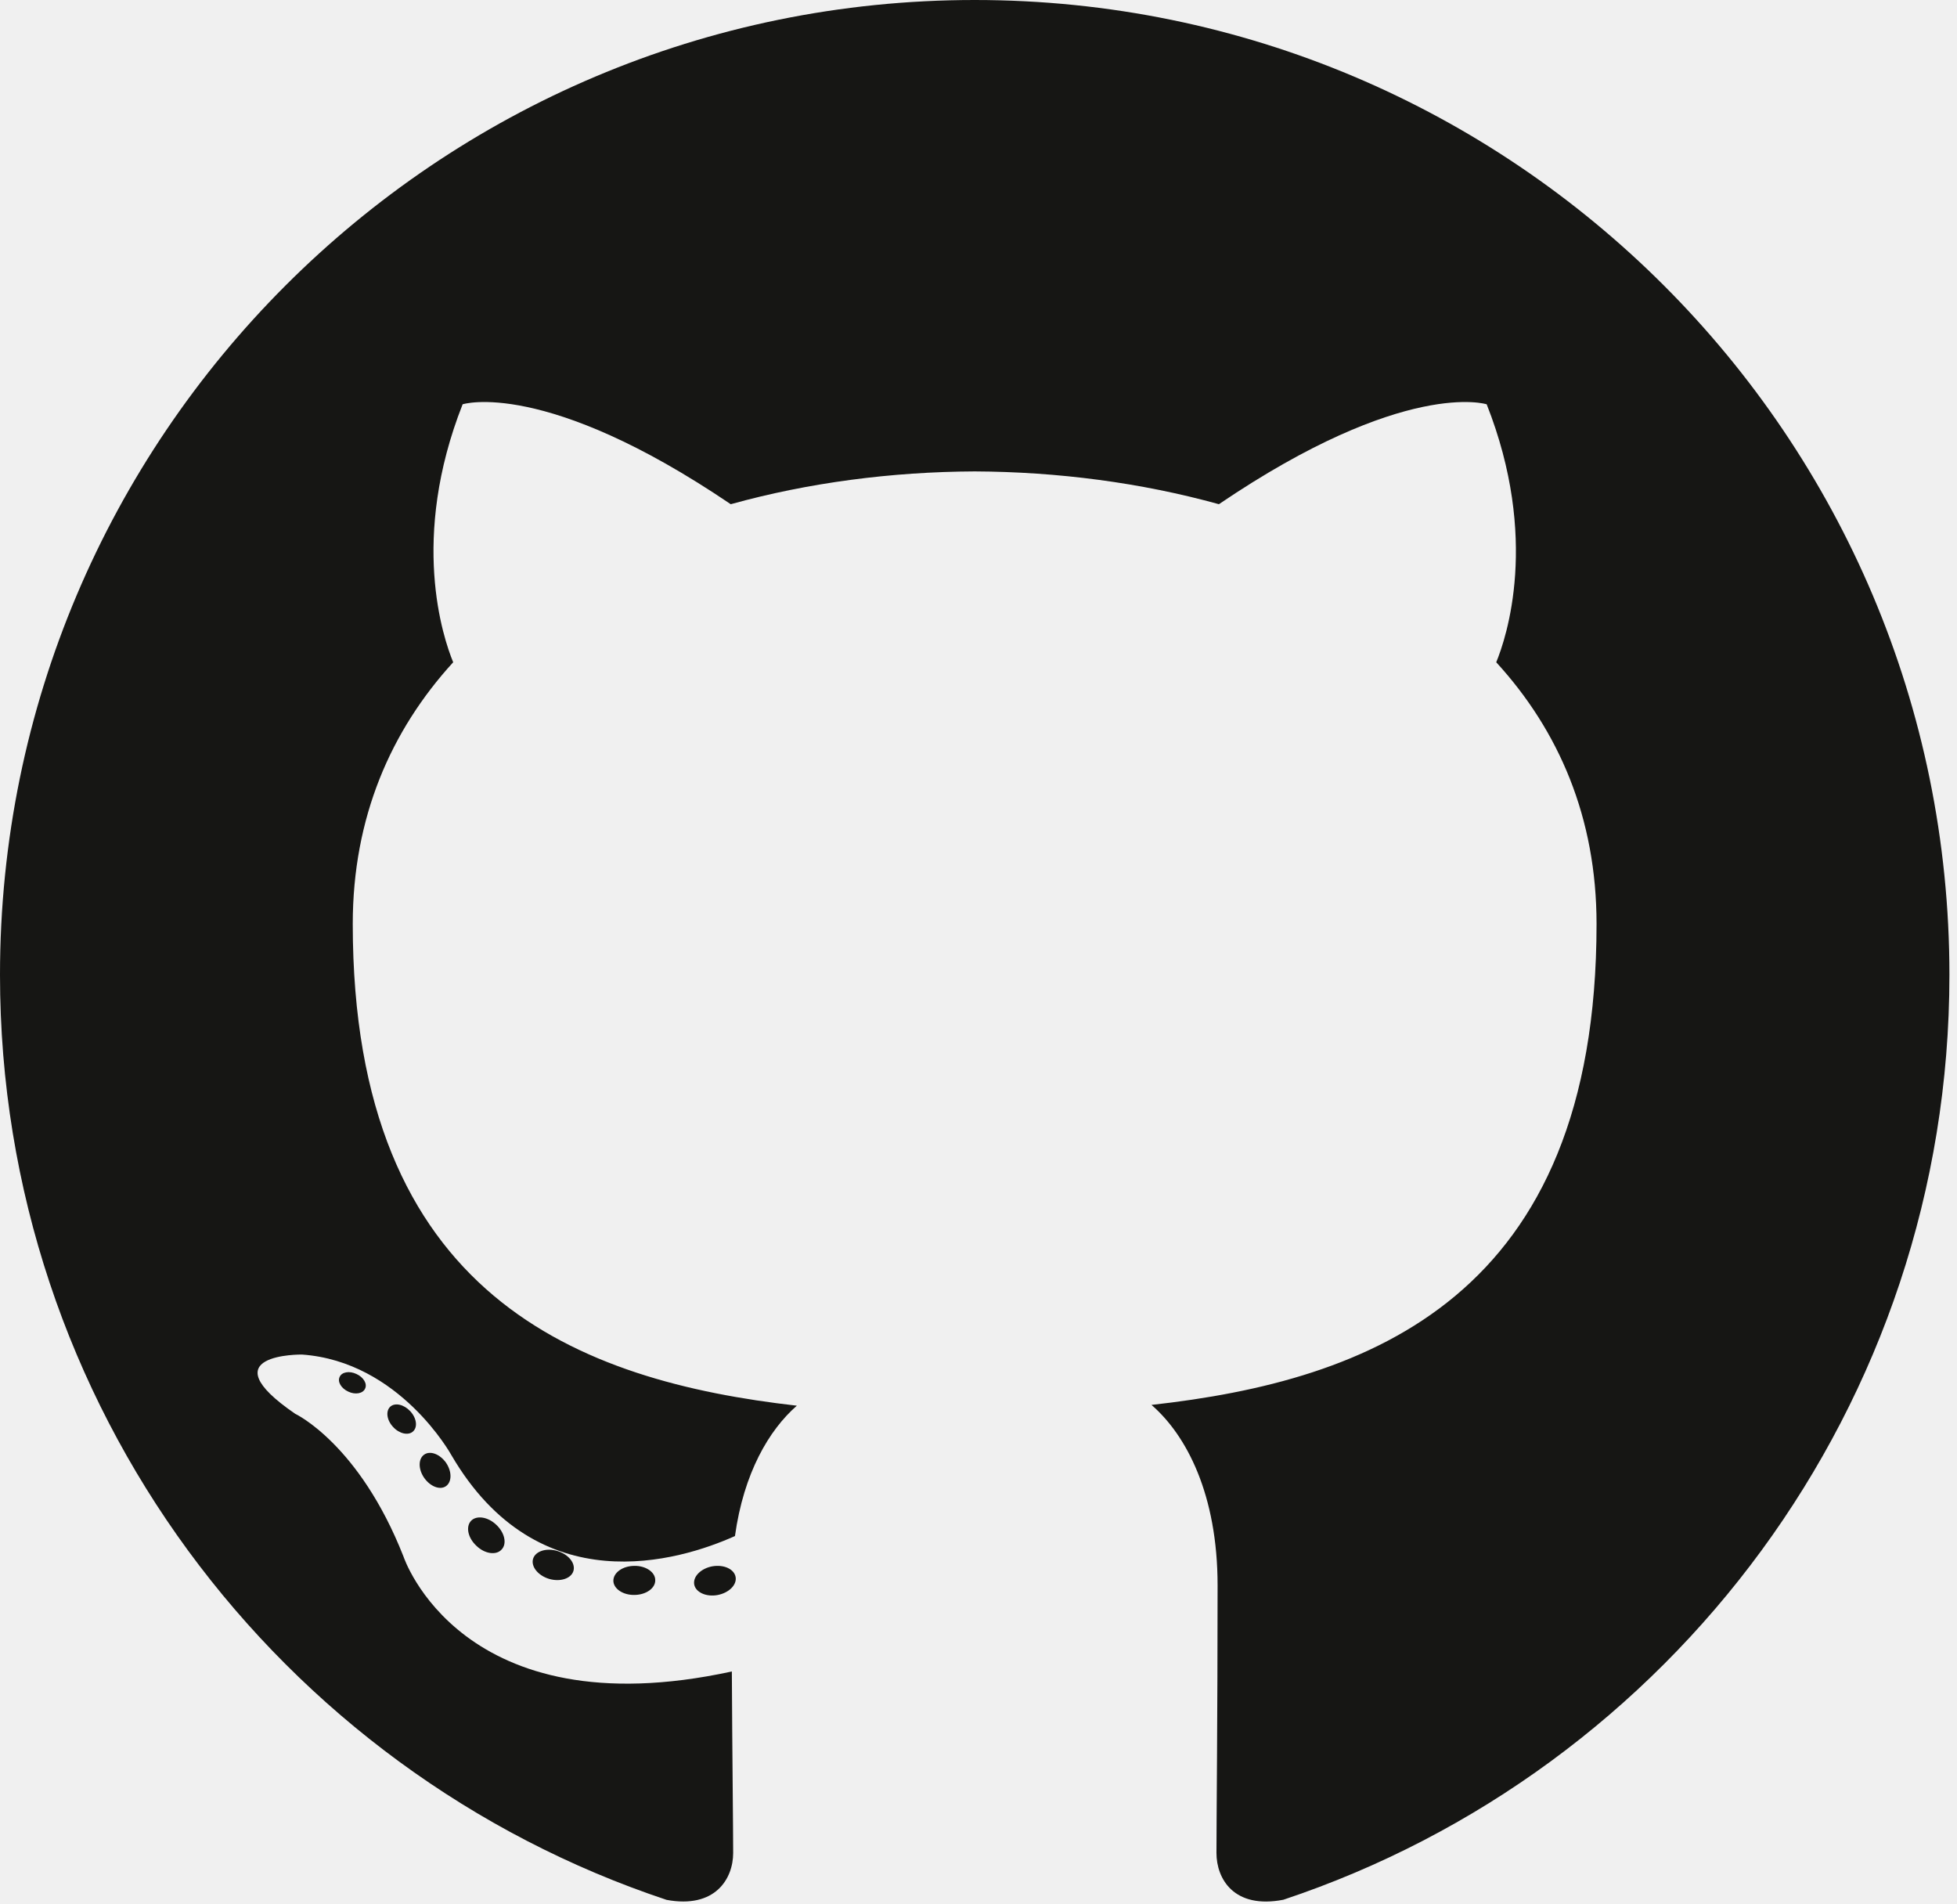
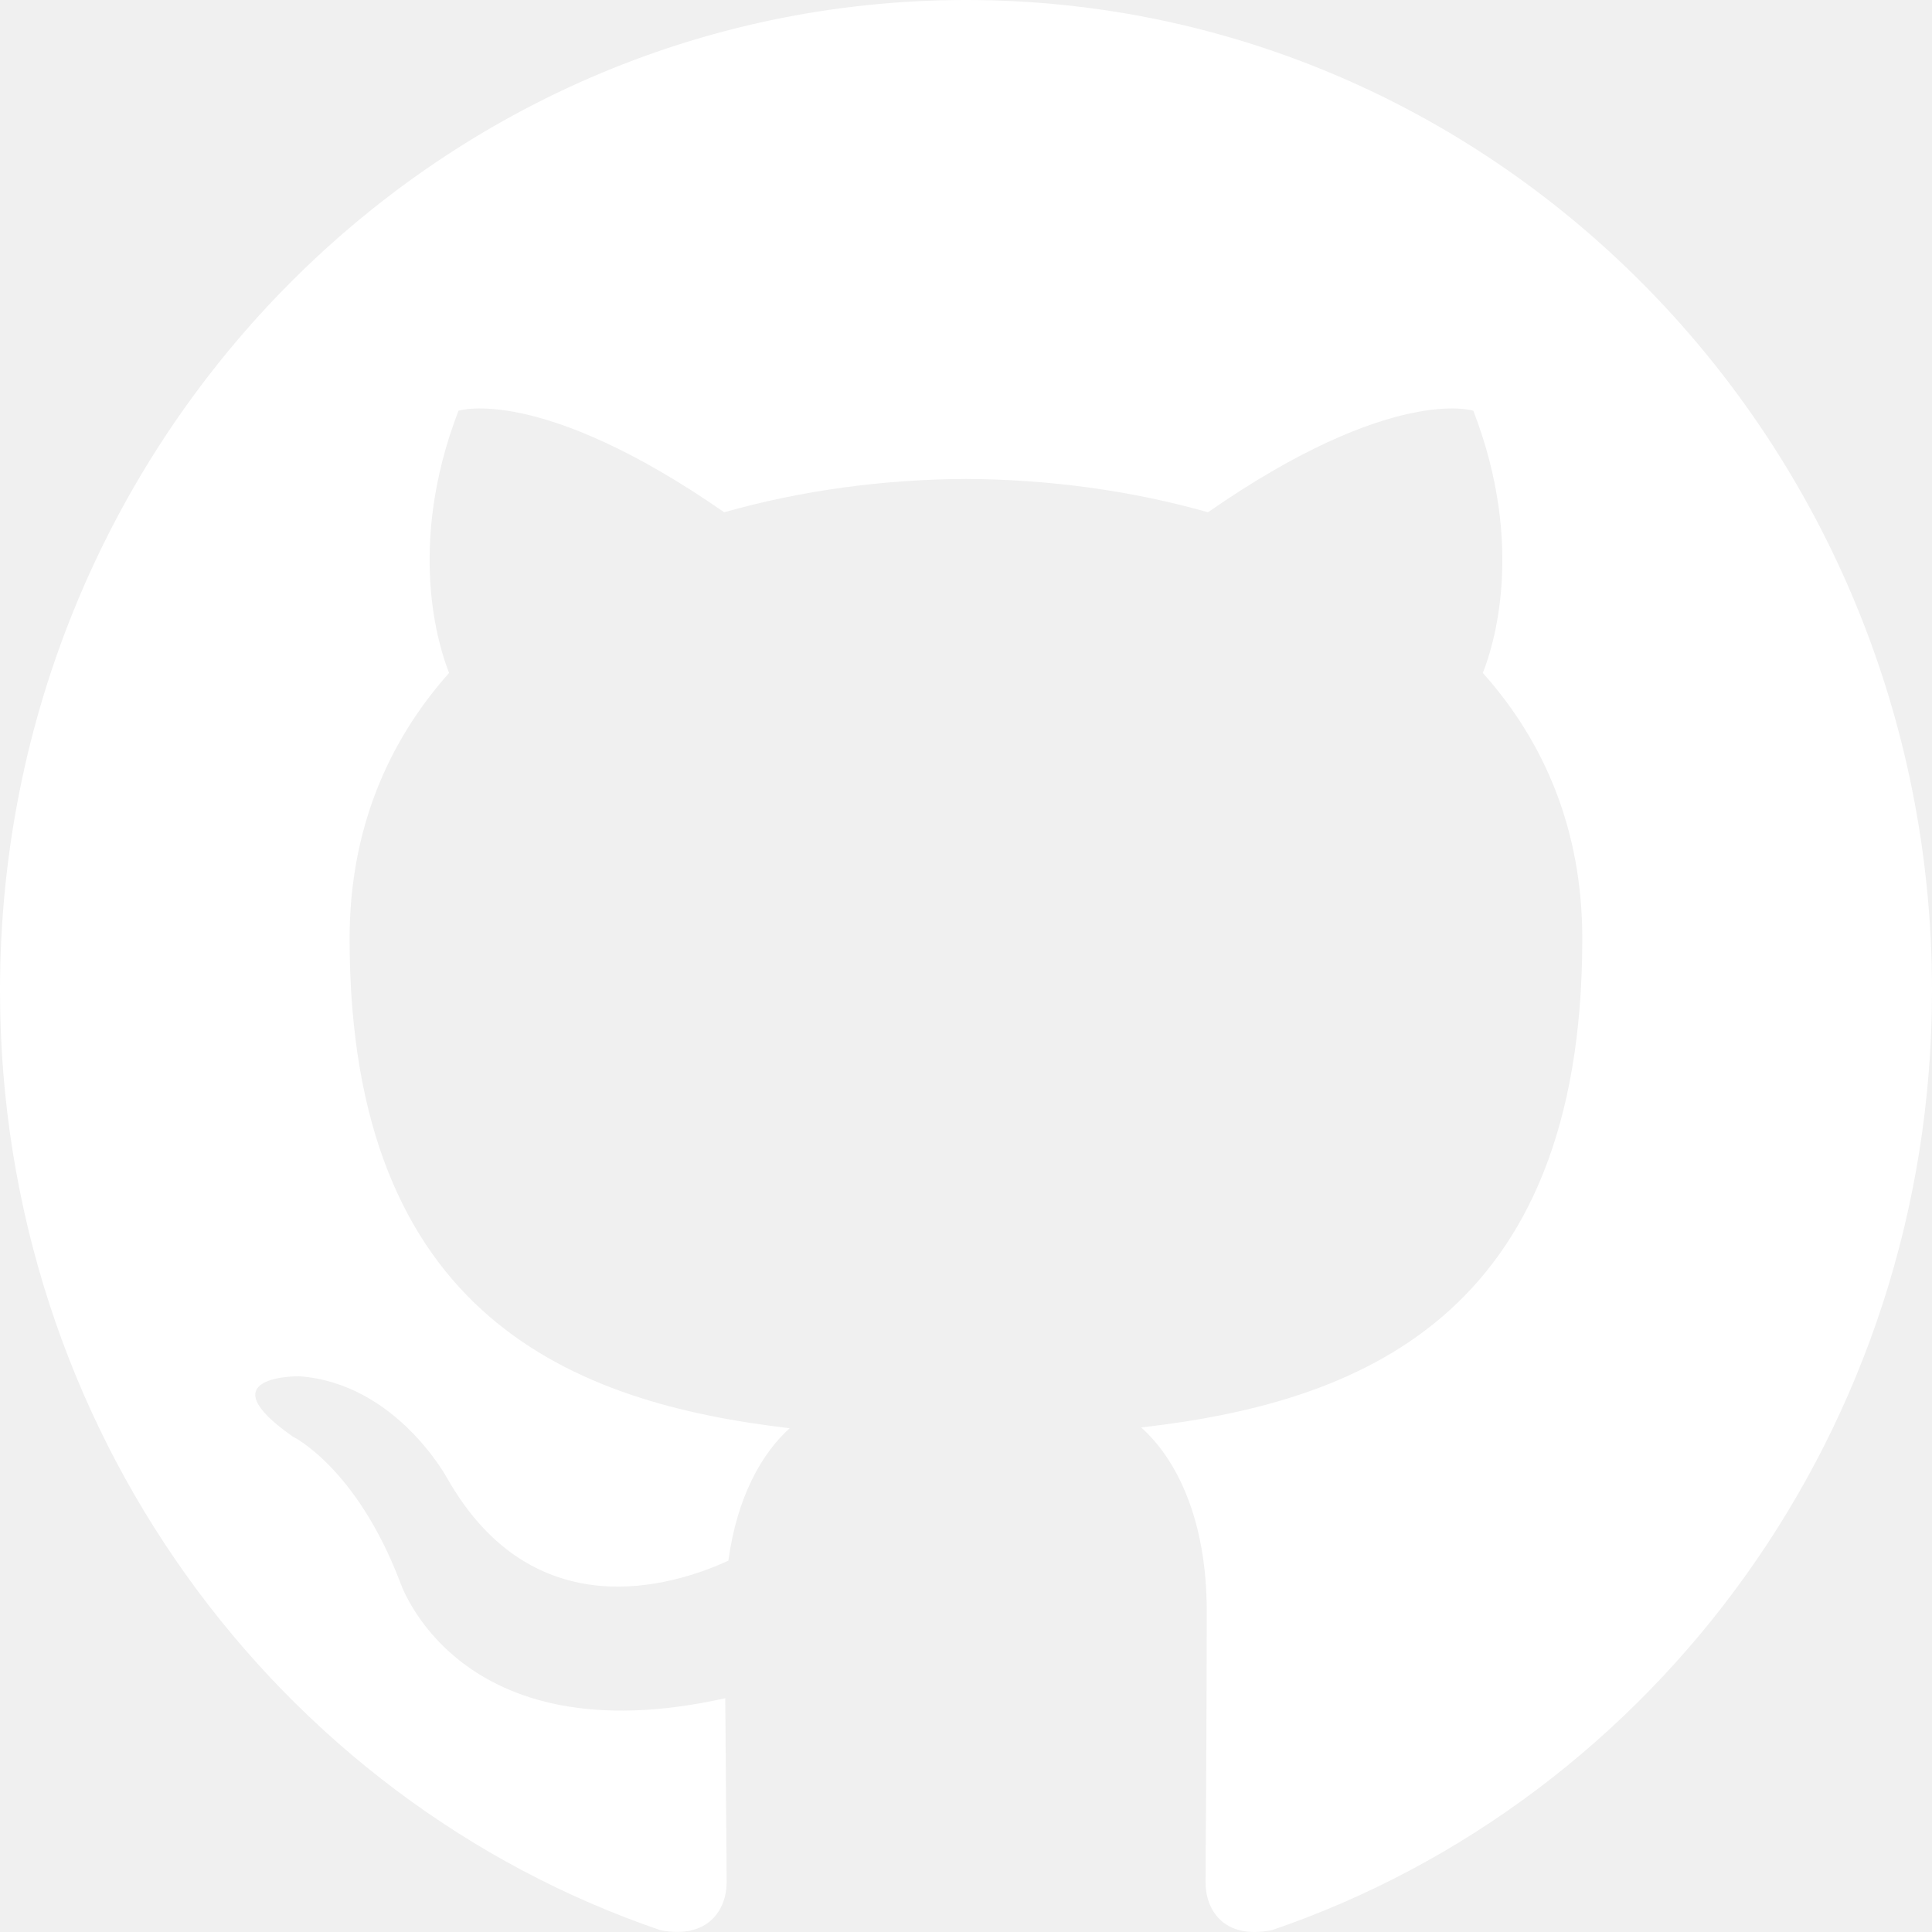
- <svg xmlns="http://www.w3.org/2000/svg" width="2500" height="2432" viewBox="0 0 256 249" preserveAspectRatio="xMinYMin meet">
-   <g fill="#161614">
-     <path d="M127.505 0C57.095 0 0 57.085 0 127.505c0 56.336 36.534 104.13 87.196 120.99 6.372 1.18 8.712-2.766 8.712-6.134 0-3.04-.119-13.085-.173-23.739-35.473 7.713-42.958-15.044-42.958-15.044-5.8-14.738-14.157-18.656-14.157-18.656-11.568-7.914.872-7.752.872-7.752 12.804.9 19.546 13.14 19.546 13.14 11.372 19.493 29.828 13.857 37.104 10.6 1.144-8.242 4.449-13.866 8.095-17.05-28.32-3.225-58.092-14.158-58.092-63.014 0-13.92 4.981-25.295 13.138-34.224-1.324-3.212-5.688-16.18 1.235-33.743 0 0 10.707-3.427 35.073 13.07 10.17-2.826 21.078-4.242 31.914-4.29 10.836.048 21.752 1.464 31.942 4.29 24.337-16.497 35.029-13.07 35.029-13.07 6.94 17.563 2.574 30.531 1.25 33.743 8.175 8.929 13.122 20.303 13.122 34.224 0 48.972-29.828 59.756-58.22 62.912 4.573 3.957 8.648 11.717 8.648 23.612 0 17.06-.148 30.791-.148 34.991 0 3.393 2.295 7.369 8.759 6.117 50.634-16.879 87.122-64.656 87.122-120.973C255.009 57.085 197.922 0 127.505 0" />
-     <path d="M47.755 181.634c-.28.633-1.278.823-2.185.389-.925-.416-1.445-1.28-1.145-1.916.275-.652 1.273-.834 2.196-.396.927.415 1.455 1.287 1.134 1.923M54.027 187.23c-.608.564-1.797.302-2.604-.589-.834-.889-.99-2.077-.373-2.65.627-.563 1.78-.3 2.616.59.834.899.996 2.08.36 2.65M58.33 194.39c-.782.543-2.06.034-2.849-1.1-.781-1.133-.781-2.493.017-3.038.792-.545 2.05-.055 2.85 1.07.78 1.153.78 2.513-.019 3.069M65.606 202.683c-.699.77-2.187.564-3.277-.488-1.114-1.028-1.425-2.487-.724-3.258.707-.772 2.204-.555 3.302.488 1.107 1.026 1.445 2.496.7 3.258M75.01 205.483c-.307.998-1.741 1.452-3.185 1.028-1.442-.437-2.386-1.607-2.095-2.616.3-1.005 1.74-1.478 3.195-1.024 1.44.435 2.386 1.596 2.086 2.612M85.714 206.67c.036 1.052-1.189 1.924-2.705 1.943-1.525.033-2.758-.818-2.774-1.852 0-1.062 1.197-1.926 2.721-1.951 1.516-.03 2.758.815 2.758 1.86M96.228 206.267c.182 1.026-.872 2.08-2.377 2.36-1.48.27-2.85-.363-3.039-1.38-.184-1.052.89-2.105 2.367-2.378 1.508-.262 2.857.355 3.049 1.398" />
+ <svg xmlns="http://www.w3.org/2000/svg" width="800px" height="800px" viewBox="0 0 20 20" version="1.1" fill="#000000" stroke="#000000">
+   <g id="SVGRepo_bgCarrier" stroke-width="0" />
+   <g id="SVGRepo_tracerCarrier" stroke-linecap="round" stroke-linejoin="round" />
+   <g id="SVGRepo_iconCarrier">
+     <defs> </defs>
+     <g id="Page-1" stroke="none" stroke-width="1" fill="none" fill-rule="evenodd">
+       <g id="Dribbble-Light-Preview" transform="translate(-140, -7559)" fill="#ffffff">
+         <g id="icons" transform="translate(56, 160)">
+           <path d="M94,7399 C99.523,7399 104,7403.59 104,7409.253 C104,7413.782 101.138,7417.624 97.167,7418.981 C96.66,7419.082 96.48,7418.762 96.48,7418.489 C96.48,7418.151 96.492,7417.047 96.492,7415.675 C96.492,7414.719 96.172,7414.095 95.813,7413.777 C98.04,7413.523 100.38,7412.656 100.38,7408.718 C100.38,7407.598 99.992,7406.684 99.35,7405.966 C99.454,7405.707 99.797,7404.664 99.252,7403.252 C99.252,7403.252 98.414,7402.977 96.505,7404.303 C95.706,7404.076 94.85,7403.962 94,7403.958 C93.15,7403.962 92.295,7404.076 91.497,7404.303 C89.586,7402.977 88.746,7403.252 88.746,7403.252 C88.203,7404.664 88.546,7405.707 88.649,7405.966 C88.01,7406.684 87.619,7407.598 87.619,7408.718 C87.619,7412.646 89.954,7413.526 92.175,7413.785 C91.889,7414.041 91.63,7414.493 91.54,7415.156 C90.97,7415.418 89.522,7415.871 88.63,7414.304 C88.63,7414.304 88.101,7413.319 87.097,7413.247 C87.097,7413.247 86.122,7413.234 87.029,7413.87 C87.029,7413.87 87.684,7414.185 88.139,7415.37 C88.139,7415.37 88.726,7417.2 91.508,7416.58 C91.513,7417.437 91.522,7418.245 91.522,7418.489 C91.522,7418.76 91.338,7419.077 90.839,7418.982 C86.865,7417.627 84,7413.783 84,7409.253 C84,7403.59 88.478,7399 94,7399" id="github-[#142]"> </path>
+         </g>
+       </g>
+     </g>
  </g>
</svg>
